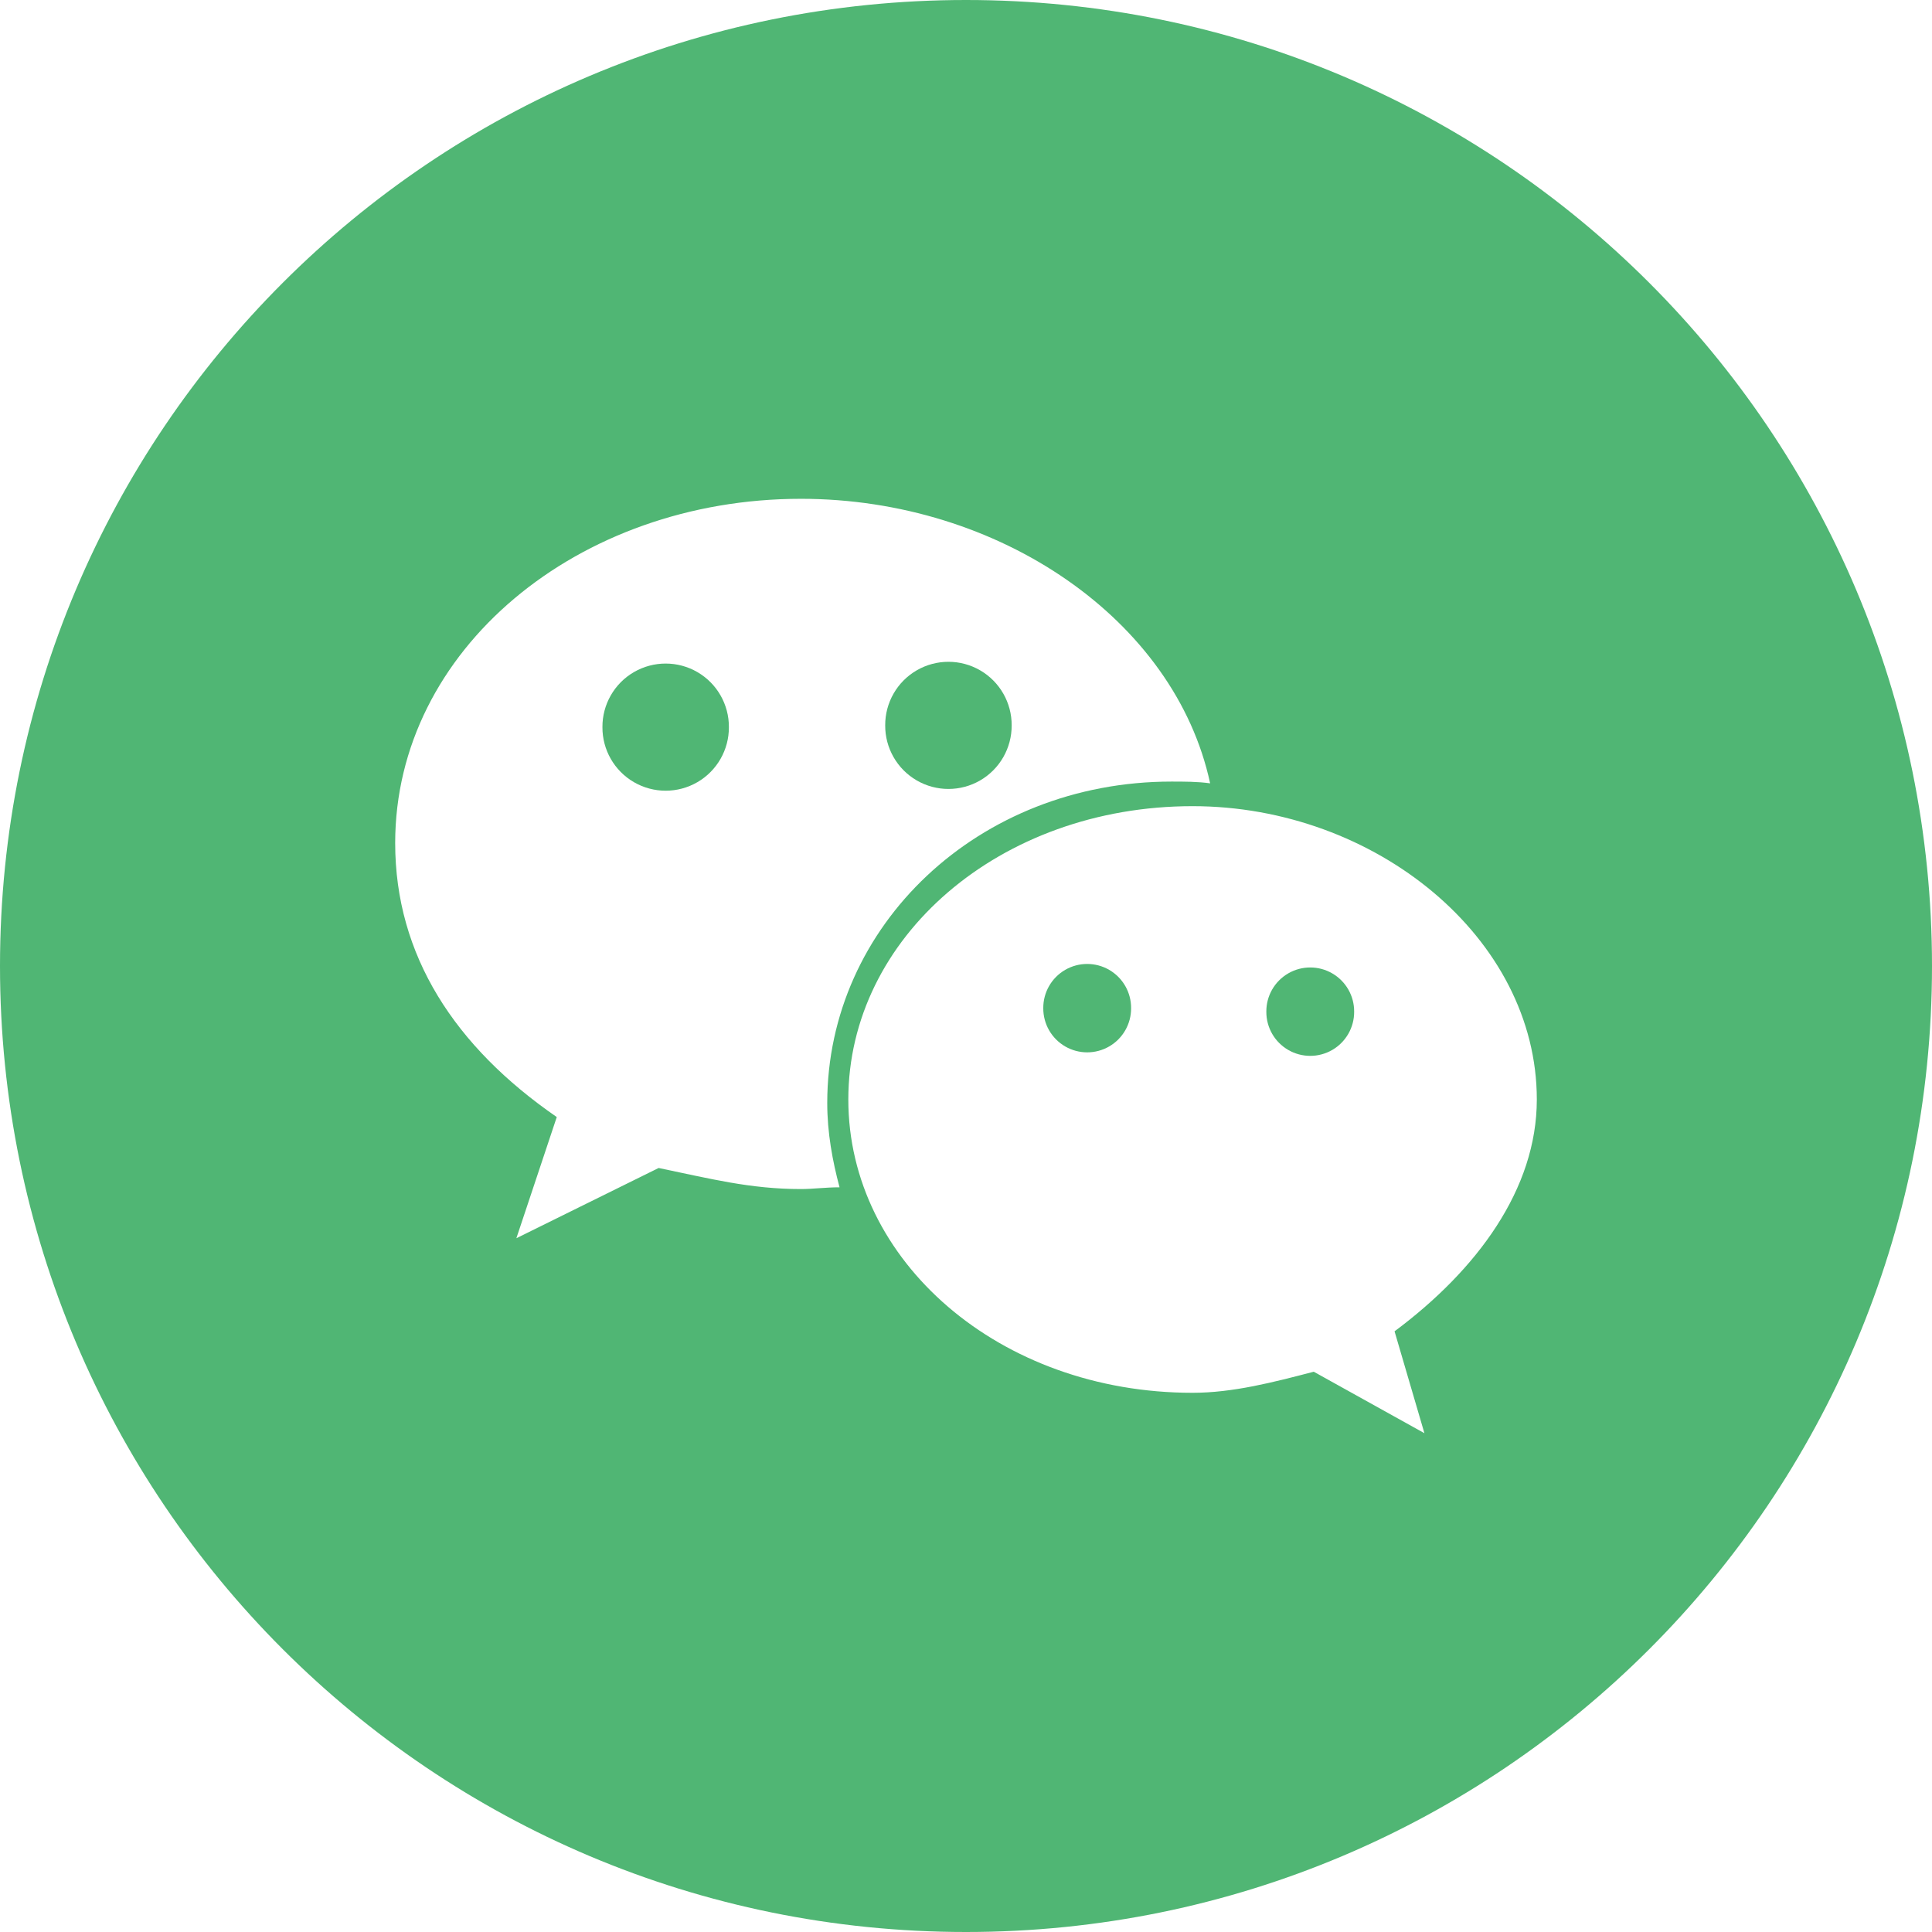
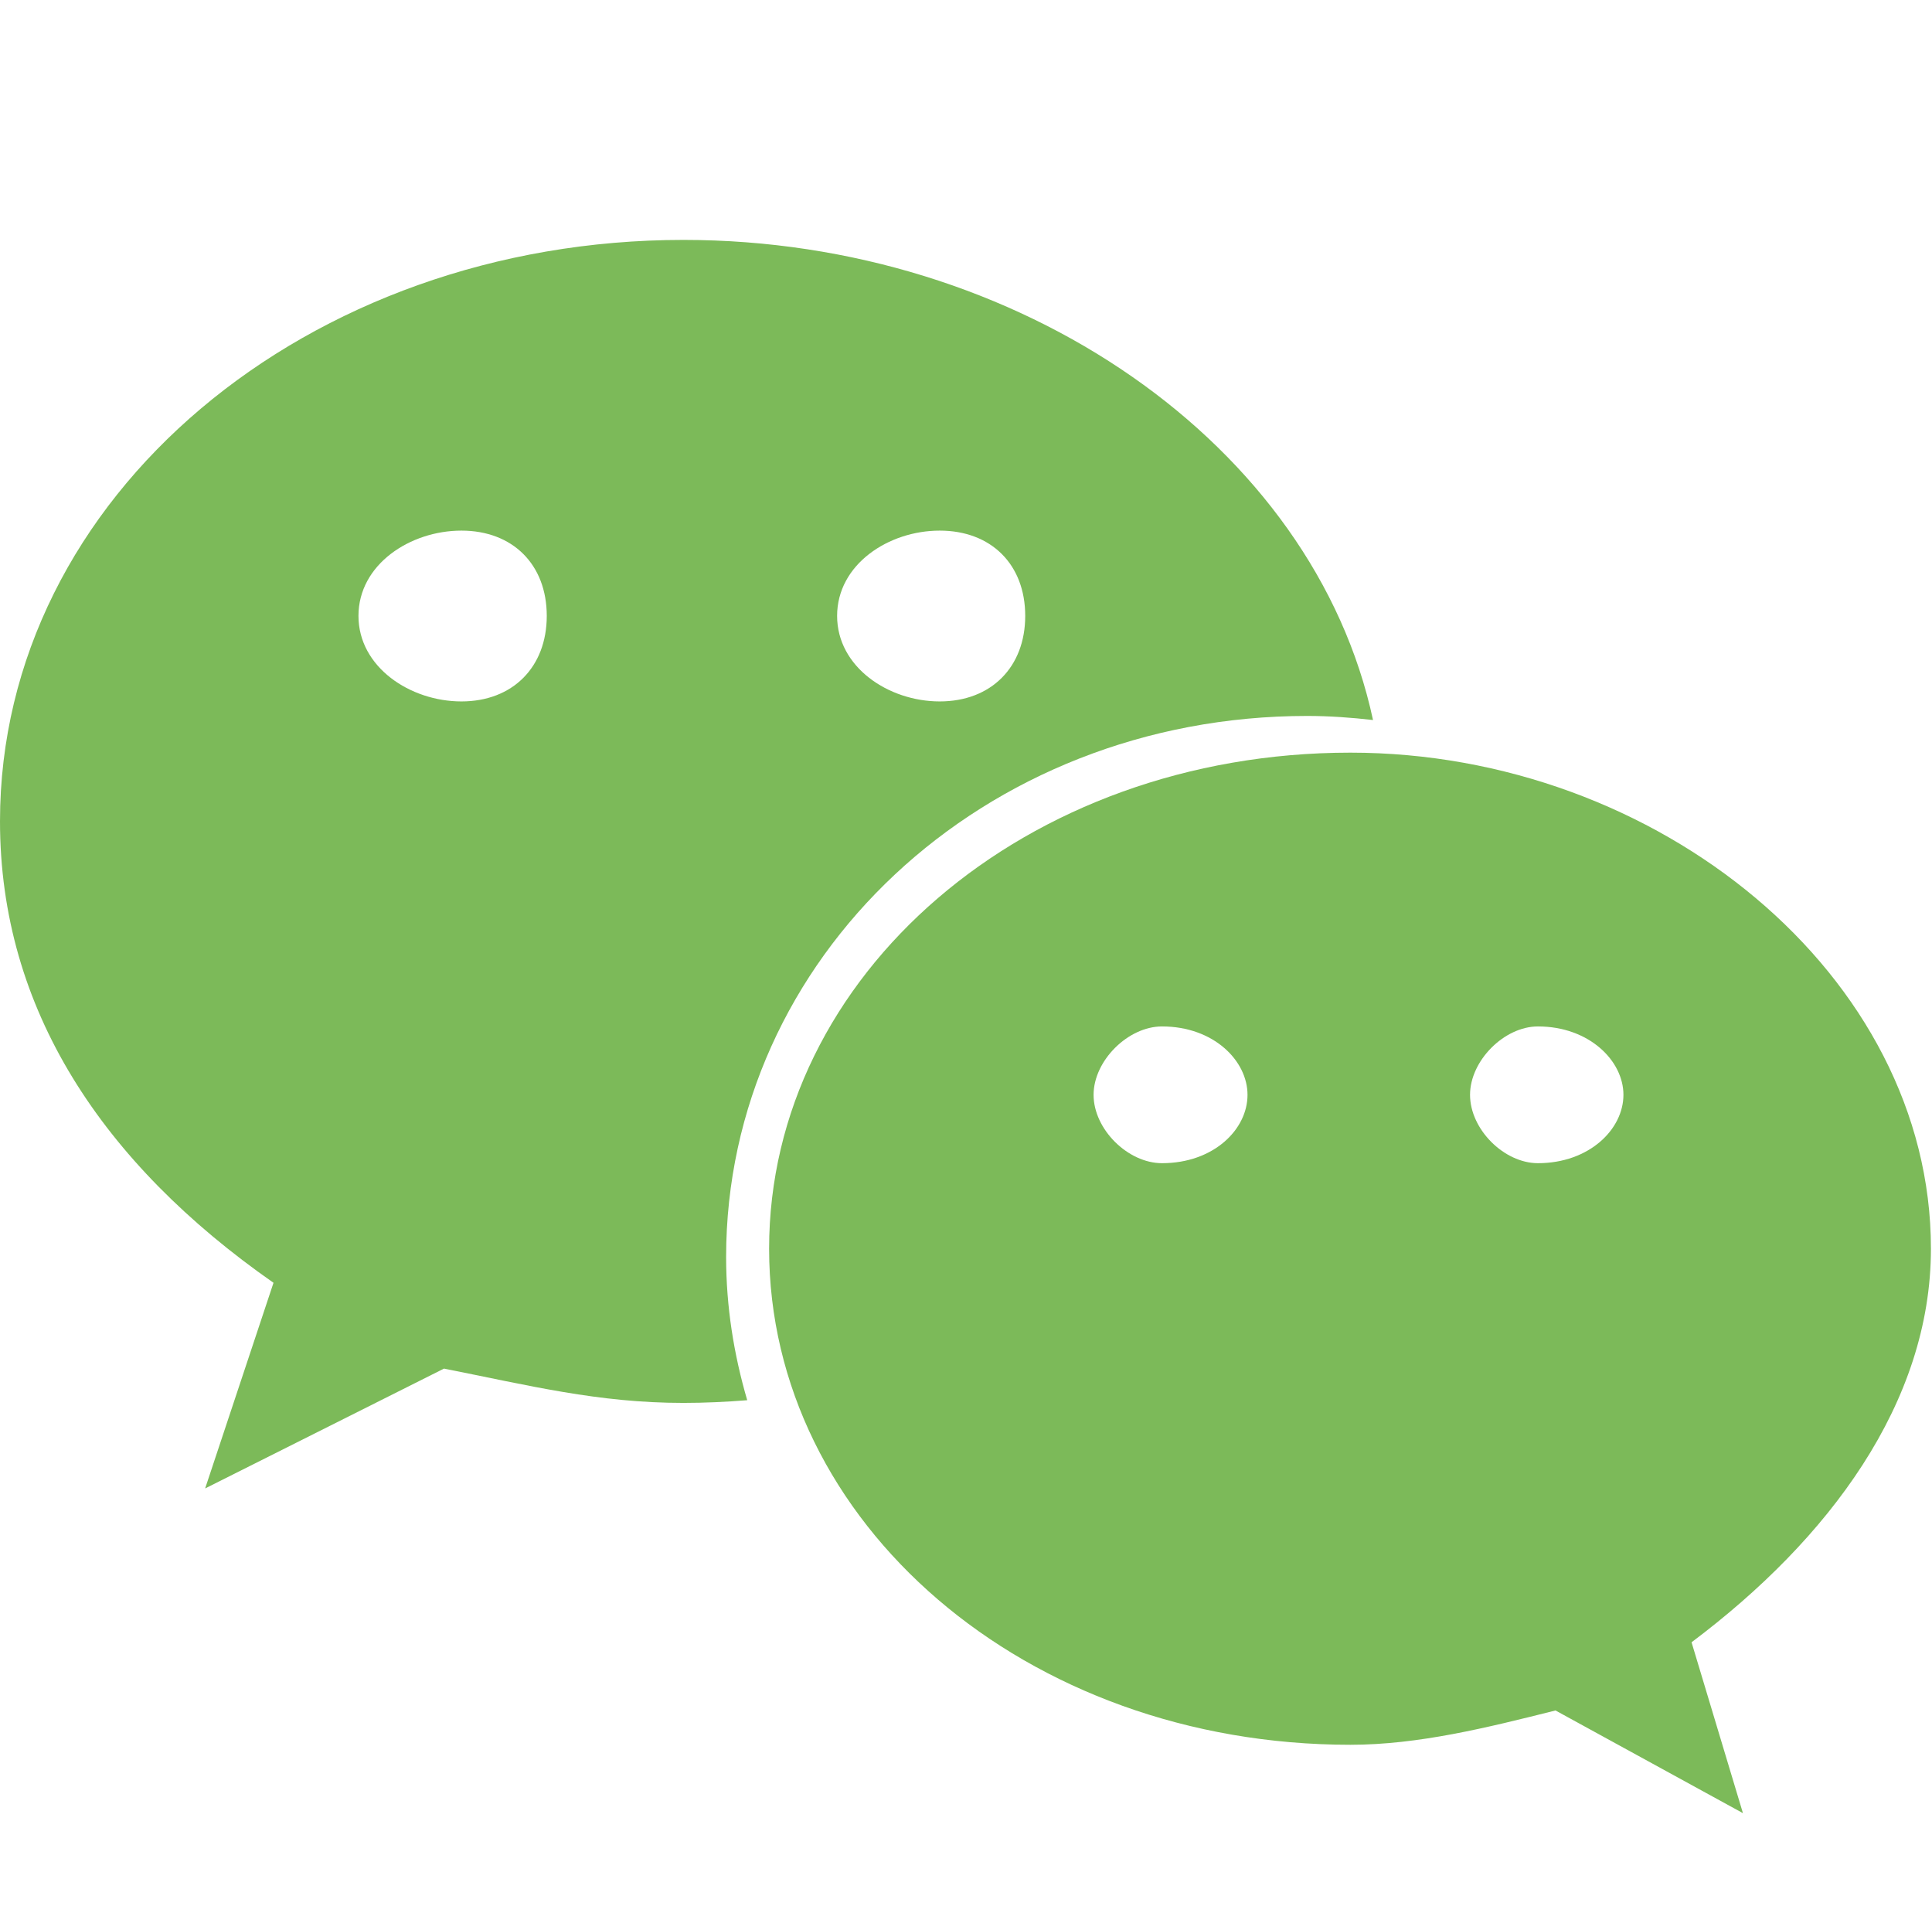
- <svg xmlns="http://www.w3.org/2000/svg" t="1536565700202" class="icon" style="" viewBox="0 0 1024 1024" version="1.1" p-id="2460" width="128" height="128">
+ <svg xmlns="http://www.w3.org/2000/svg" t="1538761754673" class="icon" style="" viewBox="0 0 1031 1024" version="1.1" p-id="22042" width="48.328" height="48">
  <defs>
    <style type="text/css" />
  </defs>
-   <path d="M352.815 385.396m-33.513 0a33.513 33.513 0 1 0 67.025 0 33.513 33.513 0 1 0-67.025 0Z" fill="#50B674" p-id="2461" />
-   <path d="M502.691 384.465m-33.513 0a33.513 33.513 0 1 0 67.025 0 33.513 33.513 0 1 0-67.025 0Z" fill="#50B674" p-id="2462" />
-   <path d="M576.233 534.342m-23.273 0a23.273 23.273 0 1 0 46.545 0 23.273 23.273 0 1 0-46.545 0Z" fill="#50B674" p-id="2463" />
-   <path d="M694.458 536.204m-23.273 0a23.273 23.273 0 1 0 46.545 0 23.273 23.273 0 1 0-46.545 0Z" fill="#50B674" p-id="2464" />
-   <path d="M512 0C229.004 0 0 229.004 0 512s229.004 512 512 512 512-229.004 512-512S794.996 0 512 0z m-87.505 630.225c-26.996 0-48.407-5.585-75.404-11.171l-75.404 37.236 21.411-64.233c-53.993-37.236-85.644-85.644-85.644-145.222 0-102.4 96.815-182.458 215.04-182.458 105.193 0 198.284 64.233 216.902 150.807-6.516-0.931-13.964-0.931-20.48-0.931-102.4 0-182.458 76.335-182.458 170.356 0 15.825 2.793 30.72 6.516 44.684-7.447 0-13.964 0.931-20.48 0.931z m314.647 75.404l15.825 53.993-58.647-32.582c-21.411 5.585-42.822 11.171-64.233 11.171-102.4 0-182.458-69.818-182.458-155.462s80.058-155.462 182.458-155.462c96.815 0 182.458 69.818 182.458 155.462 0 47.476-31.651 90.298-75.404 122.88z" fill="#50B674" p-id="2465" />
+   <path d="M697.6 381.984c11.808 0 23.488 0.864 35.104 2.176C701.152 237.184 544.064 128 364.704 128 164.256 128 0 264.672 0 438.208c0 100.16 54.624 182.432 145.952 246.208l-36.48 109.728 127.456-63.936c45.632 9.024 82.24 18.304 127.776 18.304 11.456 0 22.784-0.544 34.048-1.44-7.136-24.384-11.264-49.92-11.264-76.416C387.52 511.296 524.32 381.984 697.6 381.984zM501.472 283.104c27.456 0 45.632 18.048 45.632 45.504 0 27.328-18.208 45.632-45.632 45.632-27.328 0-54.752-18.304-54.752-45.632C446.72 301.152 474.144 283.104 501.472 283.104zM246.24 374.24c-27.328 0-54.944-18.304-54.944-45.632 0-27.456 27.584-45.504 54.944-45.504 27.328 0 45.536 18.048 45.536 45.504C291.776 355.936 273.568 374.24 246.24 374.24z" p-id="22043" fill="#7cba59" />
+   <path d="M1030.432 666.24c0-145.824-145.888-264.672-309.792-264.672-173.536 0-310.208 118.848-310.208 264.672 0 146.08 136.672 264.672 310.208 264.672 36.32 0 72.992-9.152 109.44-18.304l100.032 54.784-27.424-91.168C975.904 821.312 1030.432 748.48 1030.432 666.24zM620.096 620.608c-18.176 0-36.512-18.048-36.512-36.48 0-18.176 18.336-36.48 36.512-36.48 27.584 0 45.632 18.304 45.632 36.48C665.76 602.56 647.68 620.608 620.096 620.608zM820.704 620.608c-18.048 0-36.224-18.048-36.224-36.48 0-18.176 18.208-36.48 36.224-36.48 27.328 0 45.632 18.304 45.632 36.48C866.336 602.56 848.032 620.608 820.704 620.608z" p-id="22044" fill="#7cba59" />
</svg>
